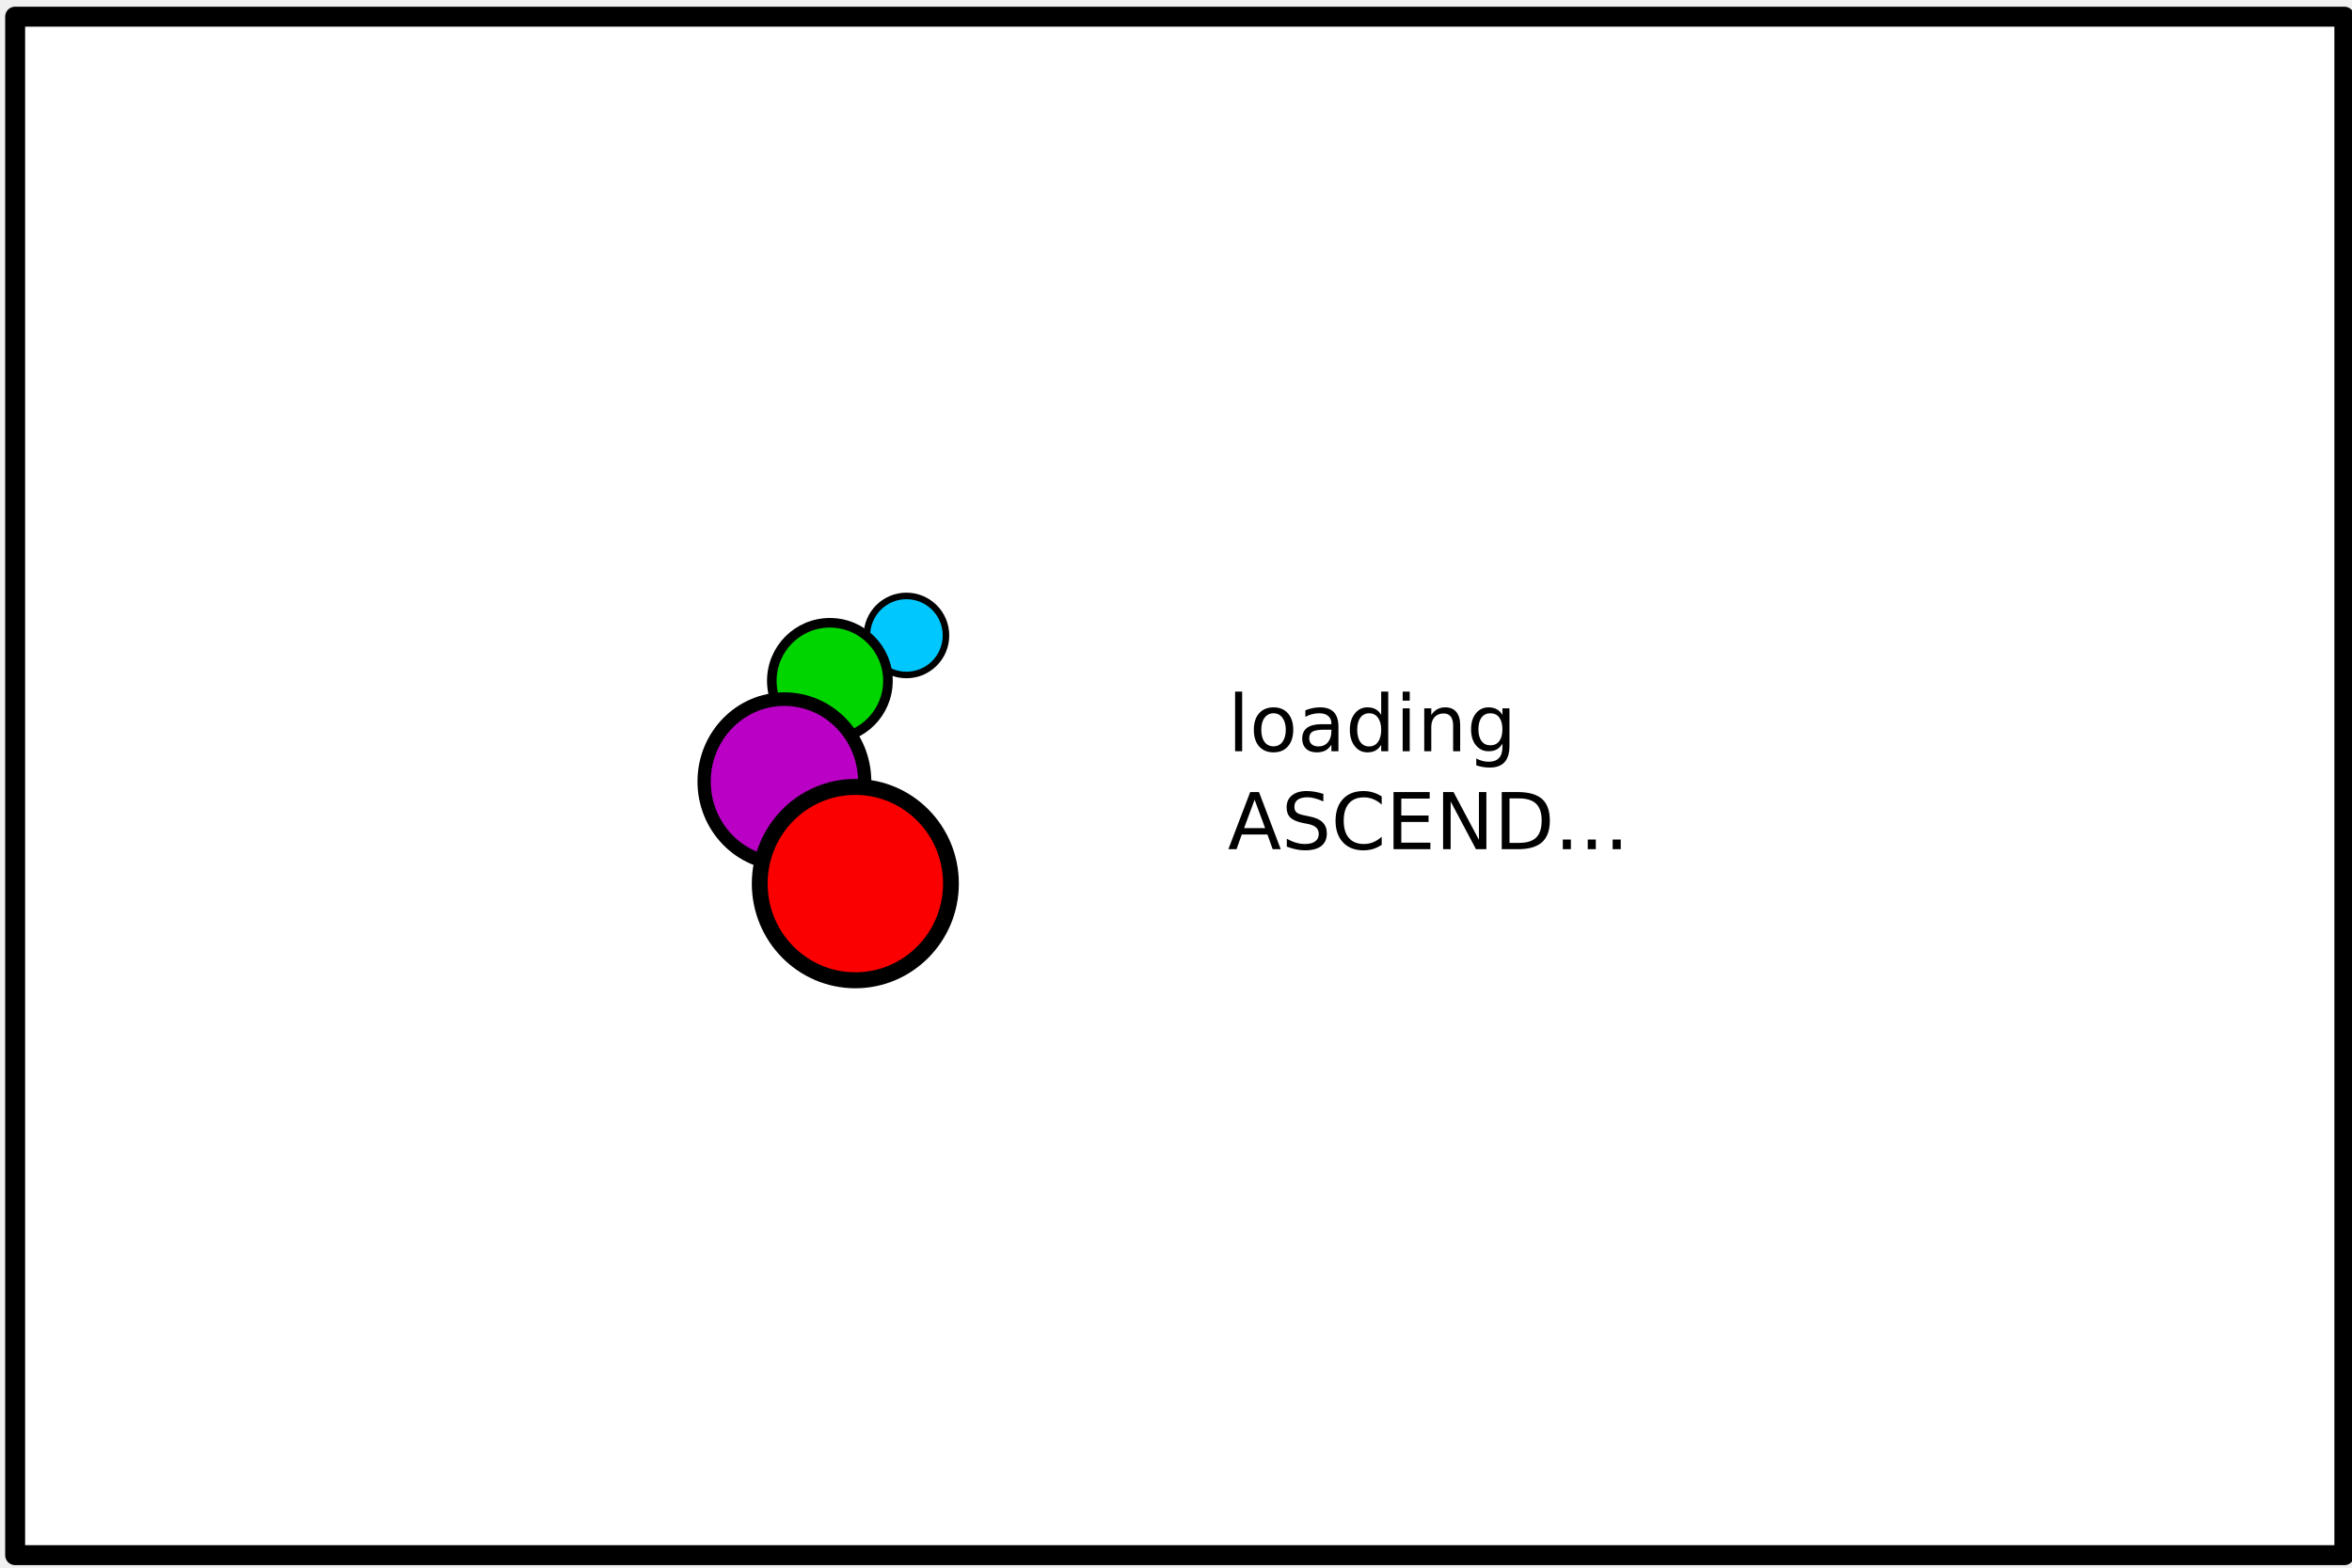
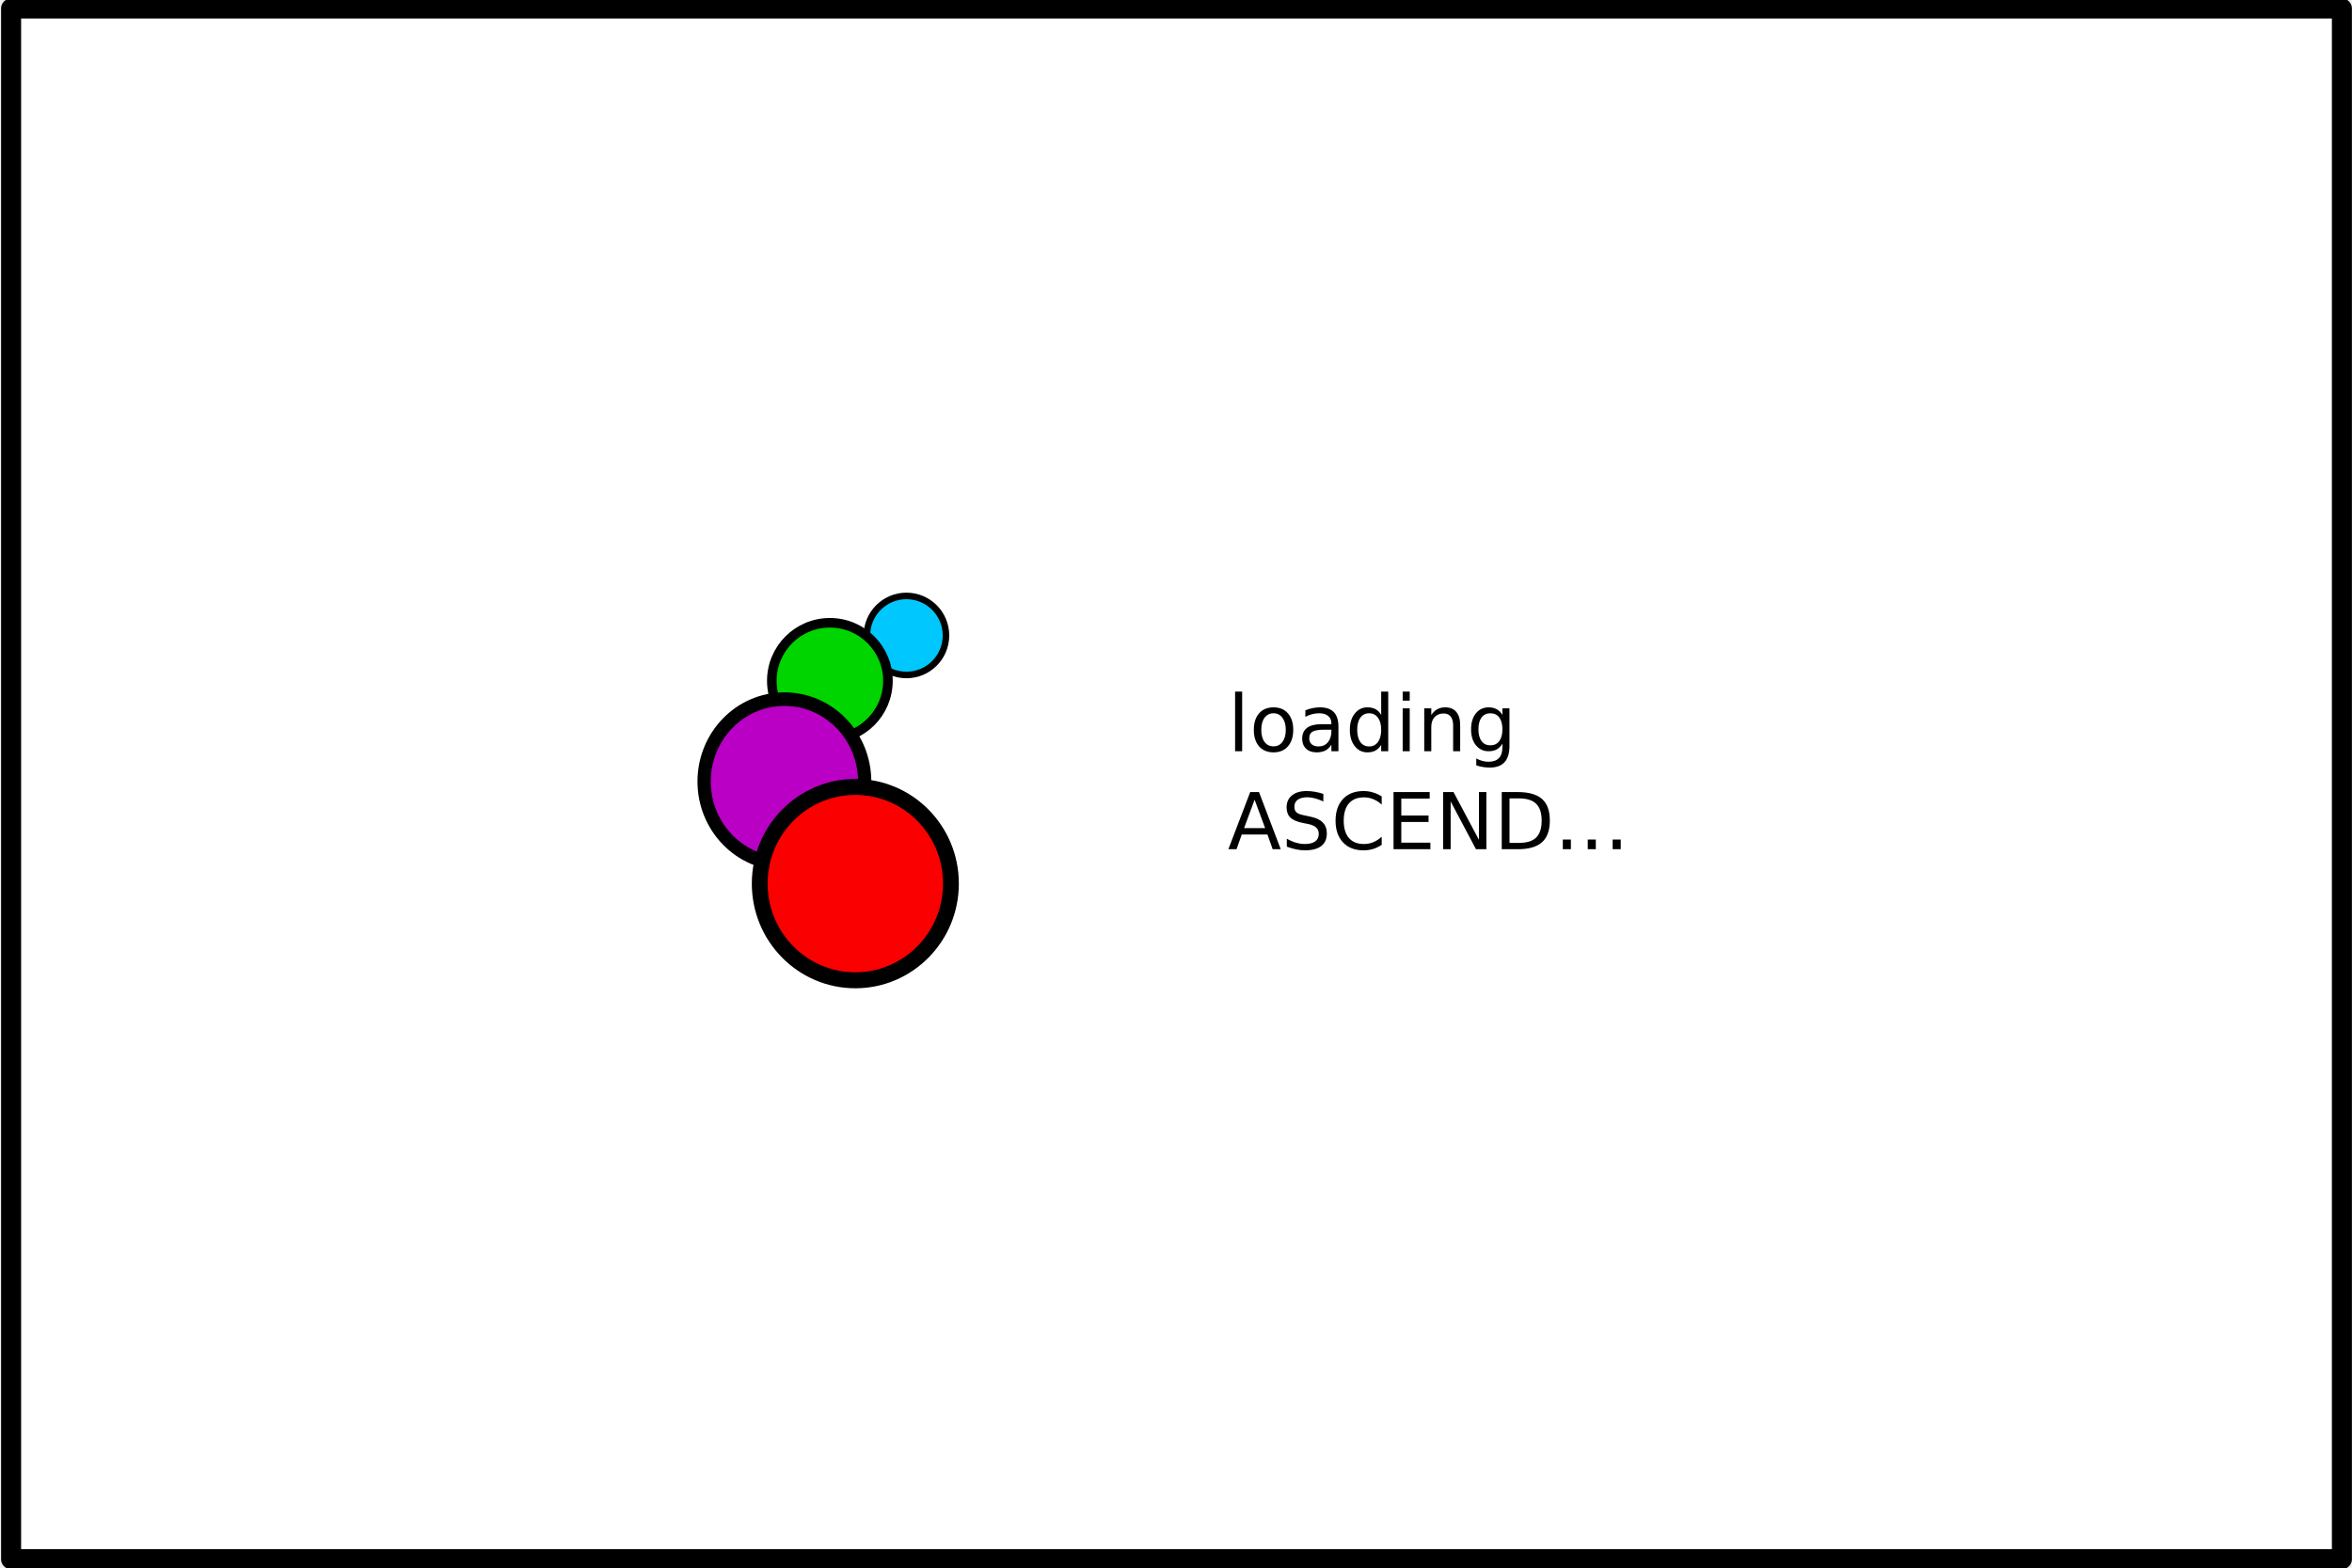
<svg xmlns="http://www.w3.org/2000/svg" version="1.0" width="360" height="240" id="svg1406">
  <defs id="defs1409">
    <marker orient="auto" refY="0.0" refX="0.0" id="Club" style="overflow:visible">
      <path id="path6208" d="M -1.597,-7.098 C -3.486,-7.098 -5.024,-5.561 -5.024,-3.671 C -5.024,-3.015 -4.785,-2.444 -4.464,-1.923 C -4.503,-1.891 -4.544,-1.865 -4.581,-1.83 C -5.203,-2.685 -6.17,-3.275 -7.308,-3.275 C -9.197,-3.275 -10.734,-1.738 -10.734,0.151 C -10.734,2.04 -9.197,3.578 -7.308,3.578 C -6.314,3.578 -5.439,3.136 -4.814,2.459 C -4.938,2.814 -5.024,3.18 -5.024,3.578 C -5.024,5.467 -3.486,7.004 -1.597,7.004 C 0.292,7.004 1.829,5.467 1.829,3.578 C 1.829,2.784 1.514,2.084 1.06,1.503 C 2.415,1.766 3.772,2.297 4.766,3.834 C 4.028,3.096 3.554,1.753 3.554,-0.059 L 2.925,-0.105 L 3.507,-0.128 C 3.507,-1.94 3.958,-3.283 4.696,-4.021 C 3.737,-2.539 2.439,-1.995 1.13,-1.713 C 1.534,-2.275 1.829,-2.927 1.829,-3.671 C 1.829,-5.561 0.292,-7.098 -1.597,-7.098 z " style="fill-rule:evenodd;stroke:#000000;stroke-width:0.746pt;marker-start:none" transform="scale(0.6)" />
    </marker>
  </defs>
-   <rect style="opacity:1;fill:#ffffff;fill-opacity:1;stroke:#000000;stroke-width:3.052;stroke-linecap:round;stroke-linejoin:round;stroke-miterlimit:6.3;stroke-dasharray:none;stroke-opacity:1" id="rect2289" width="356.509" height="235.533" x="2.32" y="2.549" />
+   <rect style="opacity:1;fill:#ffffff;fill-opacity:1;stroke:#000000;stroke-width:3.065;stroke-linecap:round;stroke-linejoin:round;stroke-miterlimit:6.3;stroke-dasharray:none;stroke-opacity:1" id="rect2289" width="356.756" height="237.406" x="1.698" y="1.297" />
  <g id="g4956" transform="translate(92.69921,88.07496)">
    <path d="M 52.092,9.208 C 52.092,12.55 49.383,15.259 46.041,15.259 C 42.699,15.259 39.99,12.55 39.99,9.208 C 39.99,5.866 42.699,3.157 46.041,3.157 C 49.383,3.157 52.092,5.866 52.092,9.208 L 52.092,9.208 z " style="fill:#00c8ff;fill-opacity:1;fill-rule:nonzero;stroke:#000000;stroke-width:1px;stroke-linecap:butt;stroke-linejoin:miter;stroke-opacity:1" id="path1415" />
    <path d="M 47.006,18.592 C 47.006,23.919 42.844,28.238 37.71,28.238 C 32.576,28.238 28.414,23.919 28.414,18.592 C 28.414,13.264 32.576,8.945 37.71,8.945 C 42.844,8.945 47.006,13.264 47.006,18.592 z " transform="translate(0.526181,-0.526181)" style="fill:none;fill-opacity:1;fill-rule:nonzero;stroke:none" id="path3198" />
    <path d="M 52.092,9.208 C 52.092,12.55 49.383,15.259 46.041,15.259 C 42.699,15.259 39.99,12.55 39.99,9.208 C 39.99,5.866 42.699,3.157 46.041,3.157 C 49.383,3.157 52.092,5.866 52.092,9.208 L 52.092,9.208 z " transform="matrix(1.468532,0,0,1.468532,-33.28891,2.630761)" style="fill:#00d500;fill-opacity:1;fill-rule:nonzero;stroke:#000000;stroke-width:1px;stroke-linecap:butt;stroke-linejoin:miter;stroke-opacity:1" id="path4073" />
    <path d="M 52.092,9.208 C 52.092,12.55 49.383,15.259 46.041,15.259 C 42.699,15.259 39.99,12.55 39.99,9.208 C 39.99,5.866 42.699,3.157 46.041,3.157 C 49.383,3.157 52.092,5.866 52.092,9.208 L 52.092,9.208 z " transform="matrix(2.03077,0,0,2.084316,-66.13695,12.37813)" style="fill:#b900c4;fill-opacity:1;fill-rule:nonzero;stroke:#000000;stroke-width:1px;stroke-linecap:butt;stroke-linejoin:miter;stroke-opacity:1" id="path4077" />
    <path d="M 52.092,9.208 C 52.092,12.55 49.383,15.259 46.041,15.259 C 42.699,15.259 39.99,12.55 39.99,9.208 C 39.99,5.866 42.699,3.157 46.041,3.157 C 49.383,3.157 52.092,5.866 52.092,9.208 L 52.092,9.208 z " transform="matrix(2.418594,0,0,2.446112,-73.13532,24.67373)" style="fill:#fb0000;fill-opacity:1;fill-rule:nonzero;stroke:#000000;stroke-width:1px;stroke-linecap:butt;stroke-linejoin:miter;stroke-opacity:1" id="path4079" />
  </g>
  <text xml:space="preserve" style="font-size:12px;font-style:normal;font-weight:normal;fill:#000000;fill-opacity:1;stroke:none;stroke-width:1px;stroke-linecap:butt;stroke-linejoin:miter;stroke-opacity:1;font-family:Bitstream Vera Sans" x="187.922" y="115.009" id="text2233">
    <tspan id="tspan2235" x="187.922" y="115.009" style="font-family:DejaVu Sans">loading</tspan>
    <tspan x="187.922" y="130.009" style="font-family:DejaVu Sans" id="tspan2239">ASCEND...</tspan>
    <tspan x="187.922" y="145.009" id="tspan2237" style="font-family:DejaVu Sans" />
  </text>
</svg>
